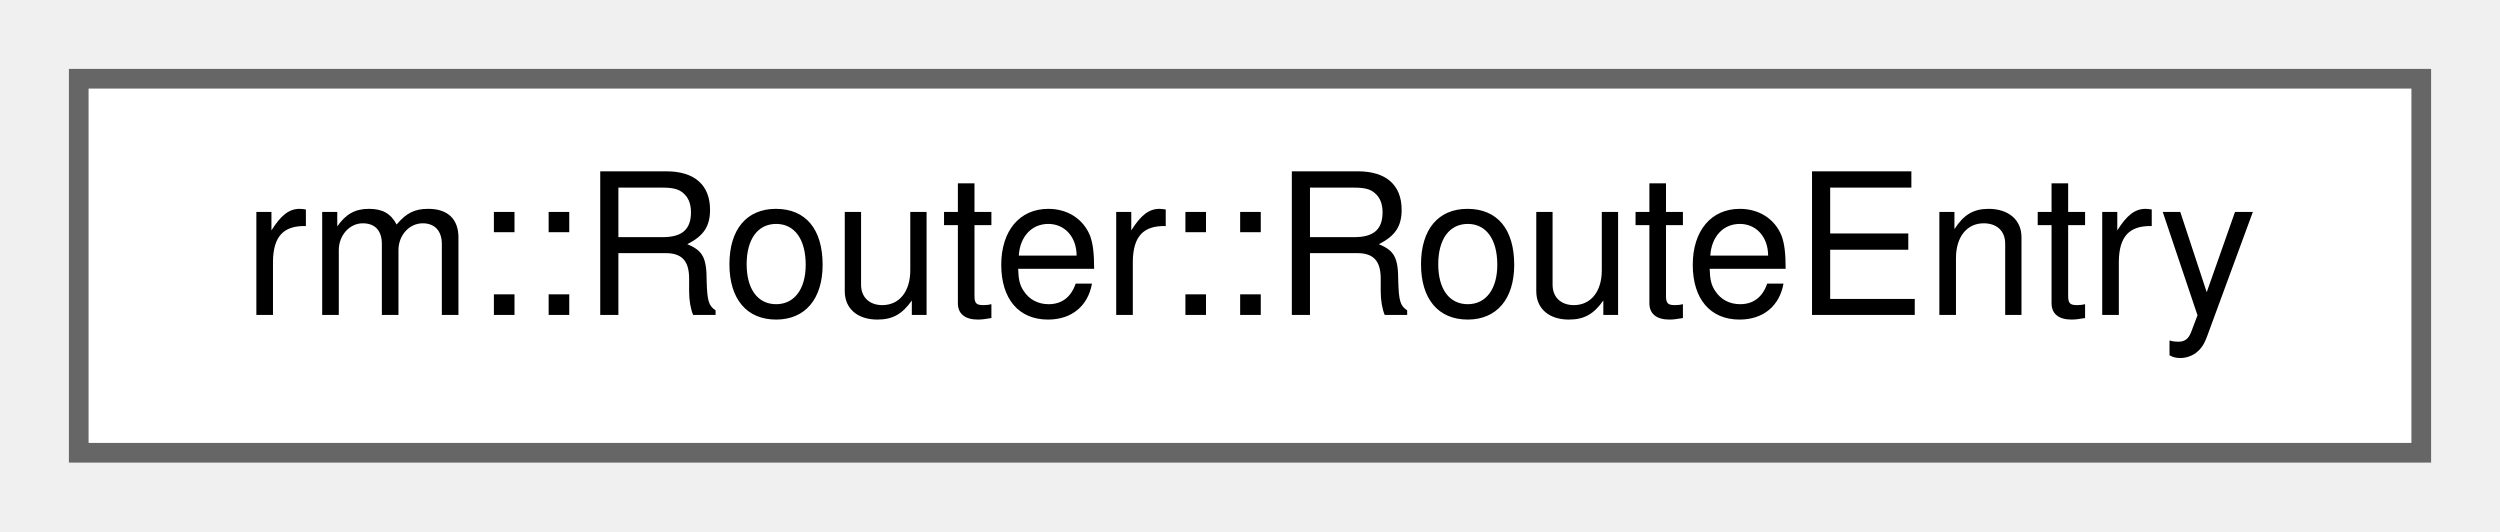
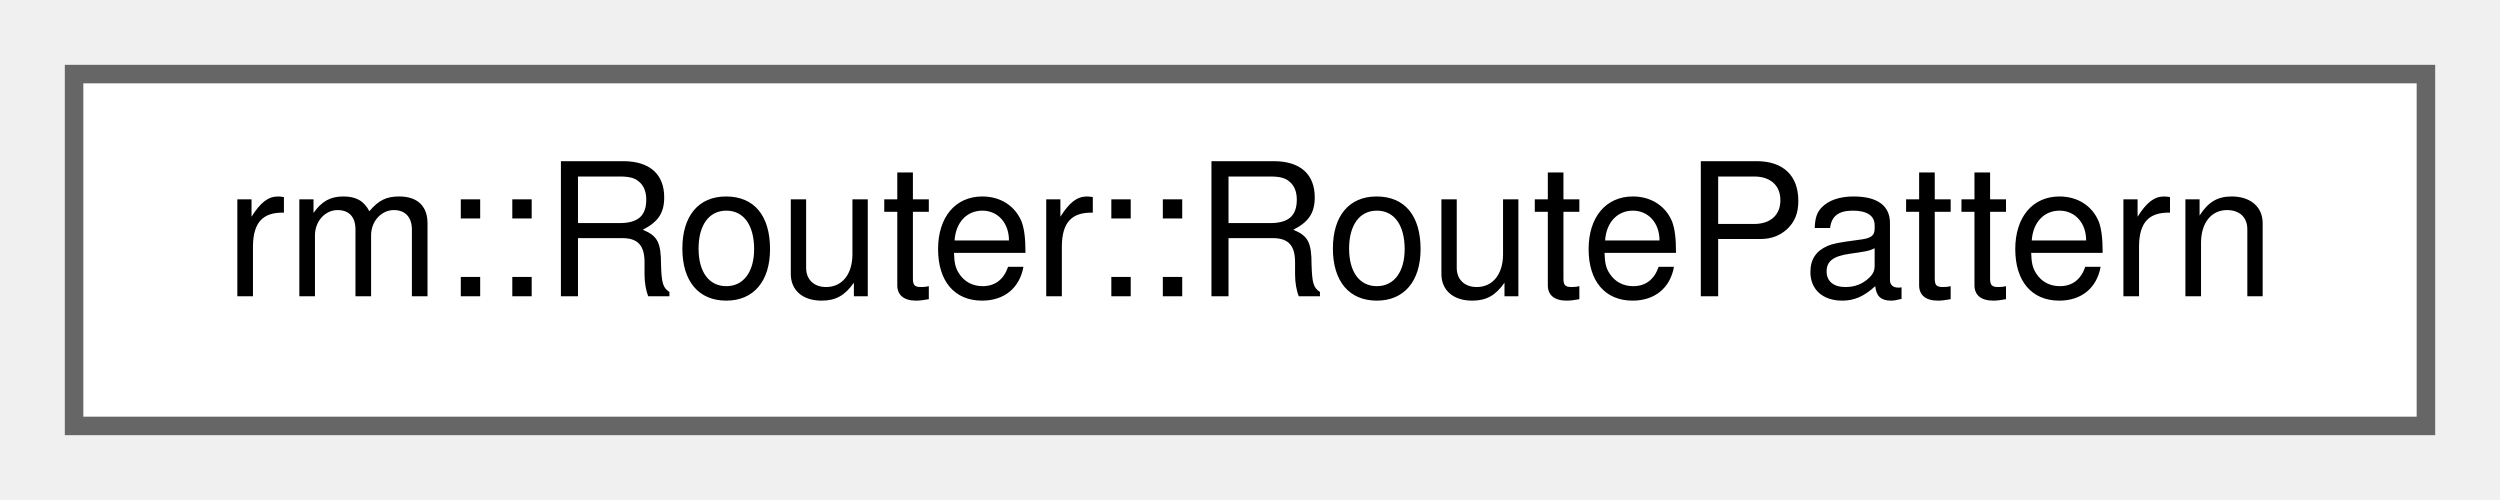
- <svg xmlns="http://www.w3.org/2000/svg" xmlns:xlink="http://www.w3.org/1999/xlink" width="127pt" height="27pt" viewBox="0.00 0.00 127.00 27.00">
+ <svg xmlns="http://www.w3.org/2000/svg" xmlns:xlink="http://www.w3.org/1999/xlink" width="135pt" height="27pt" viewBox="0.00 0.00 135.00 27.00">
  <g id="graph0" class="graph" transform="scale(1 1) rotate(0) translate(4 23)">
    <g id="Node000000" class="node">
      <g id="a_Node000000">
-         <a xlink:href="db/dcd/structrm_1_1Router_1_1RouteEntry.html" target="_top" xlink:title="路由条目：路由模式 + 处理器">
-           <polygon fill="white" stroke="#666666" points="119,-19 0,-19 0,0 119,0 119,-19" />
-           <text text-anchor="middle" x="59.5" y="-7" font-family="Helvetica,sans-Serif" font-size="10.00">rm::Router::RouteEntry</text>
+         <a xlink:href="dc/da4/classrm_1_1Router_1_1RoutePattern.html" target="_top" xlink:title="路由模式匹配器">
+           <polygon fill="white" stroke="#666666" points="127,-19 0,-19 0,0 127,0 127,-19" />
+           <text text-anchor="middle" x="63.5" y="-7" font-family="Helvetica,sans-Serif" font-size="10.00">rm::Router::RoutePattern</text>
        </a>
      </g>
    </g>
  </g>
</svg>
